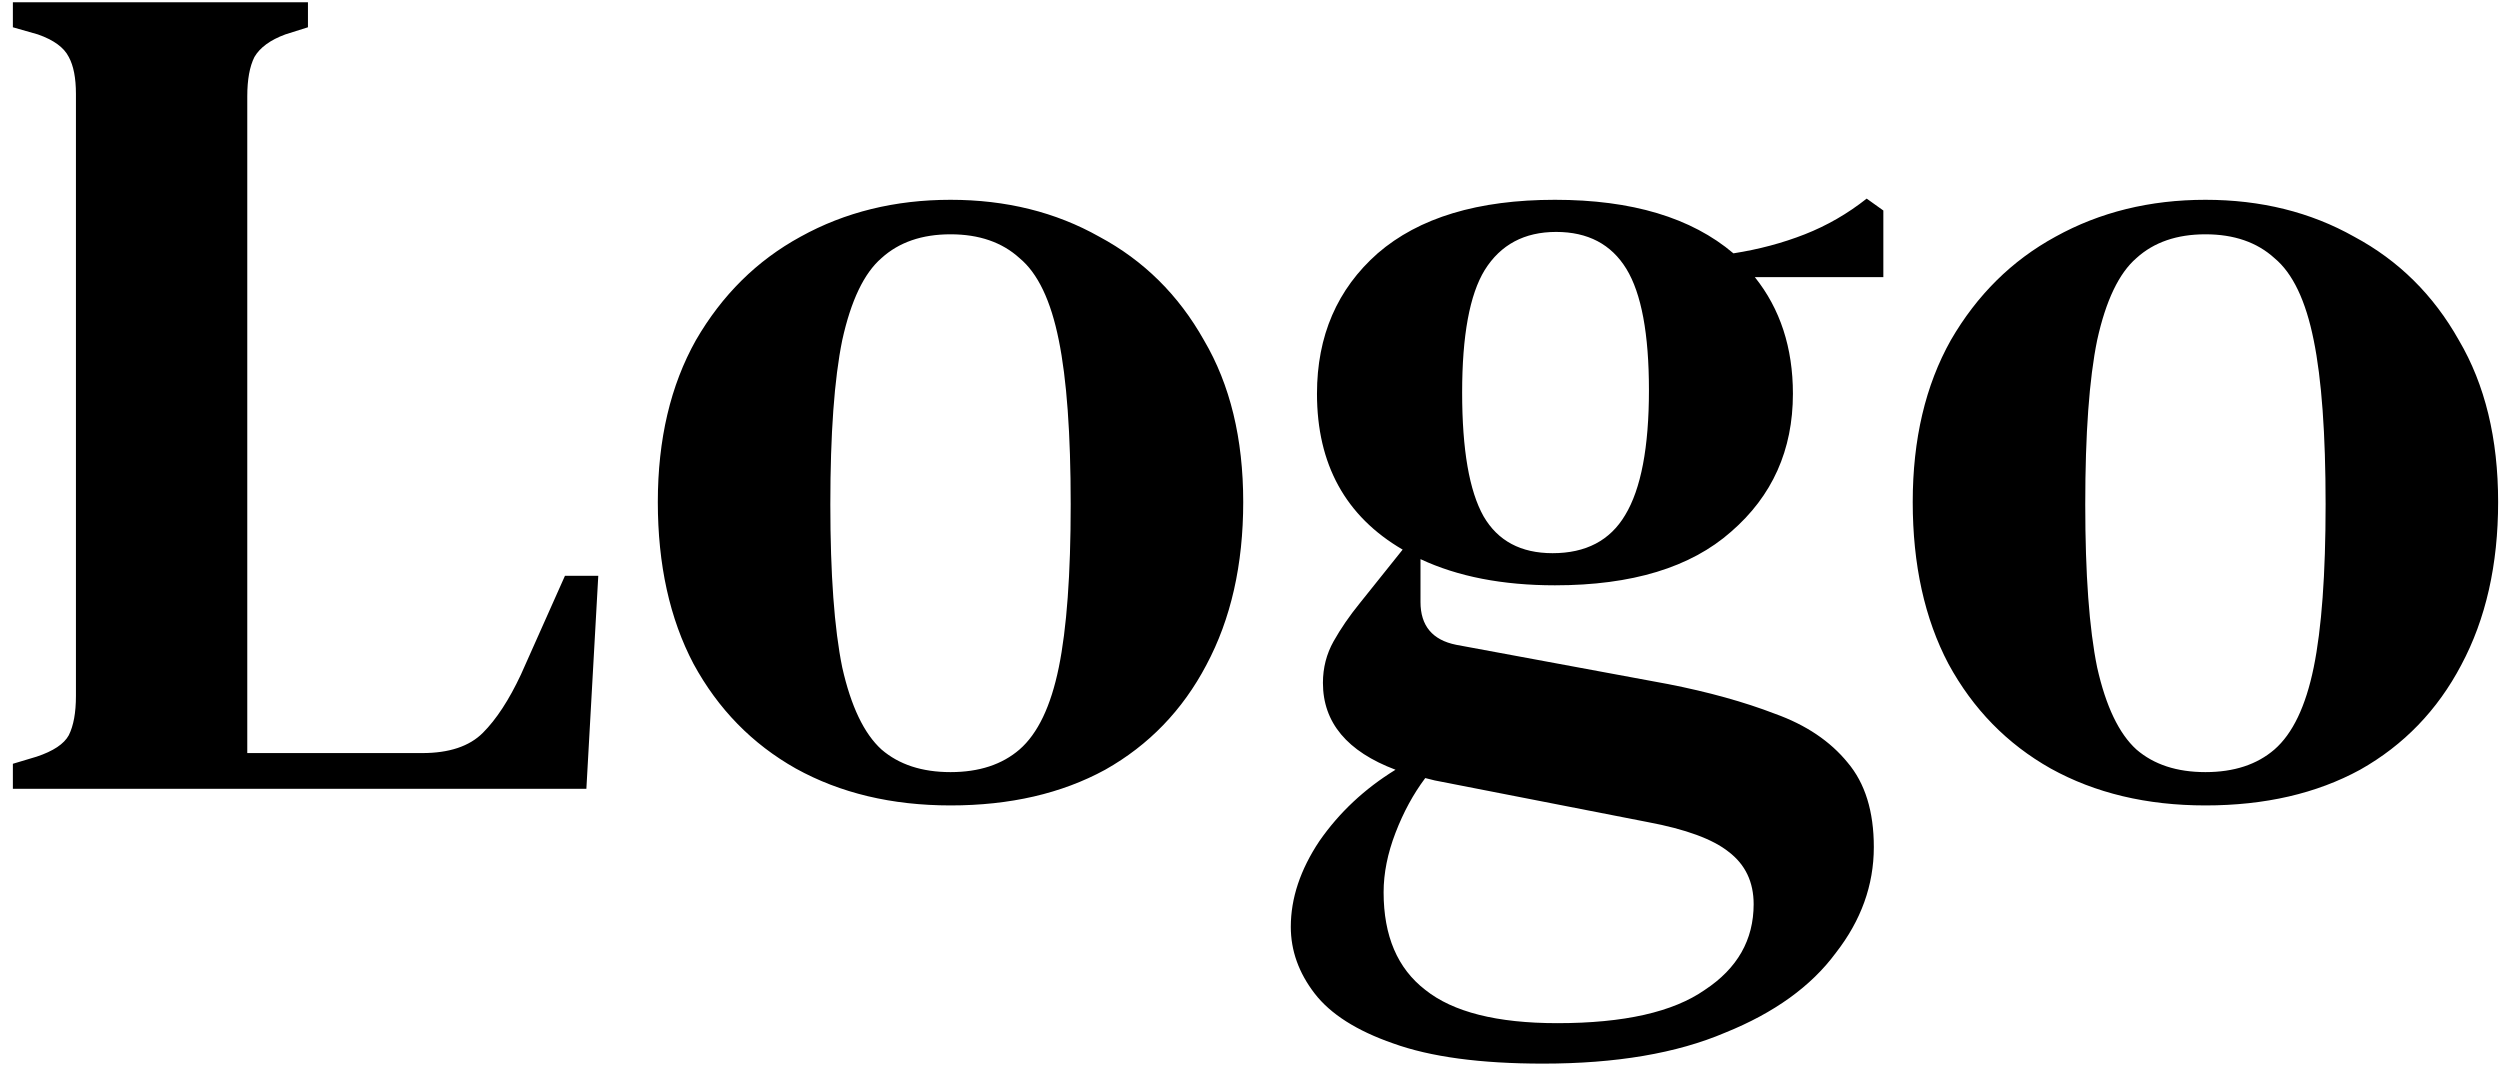
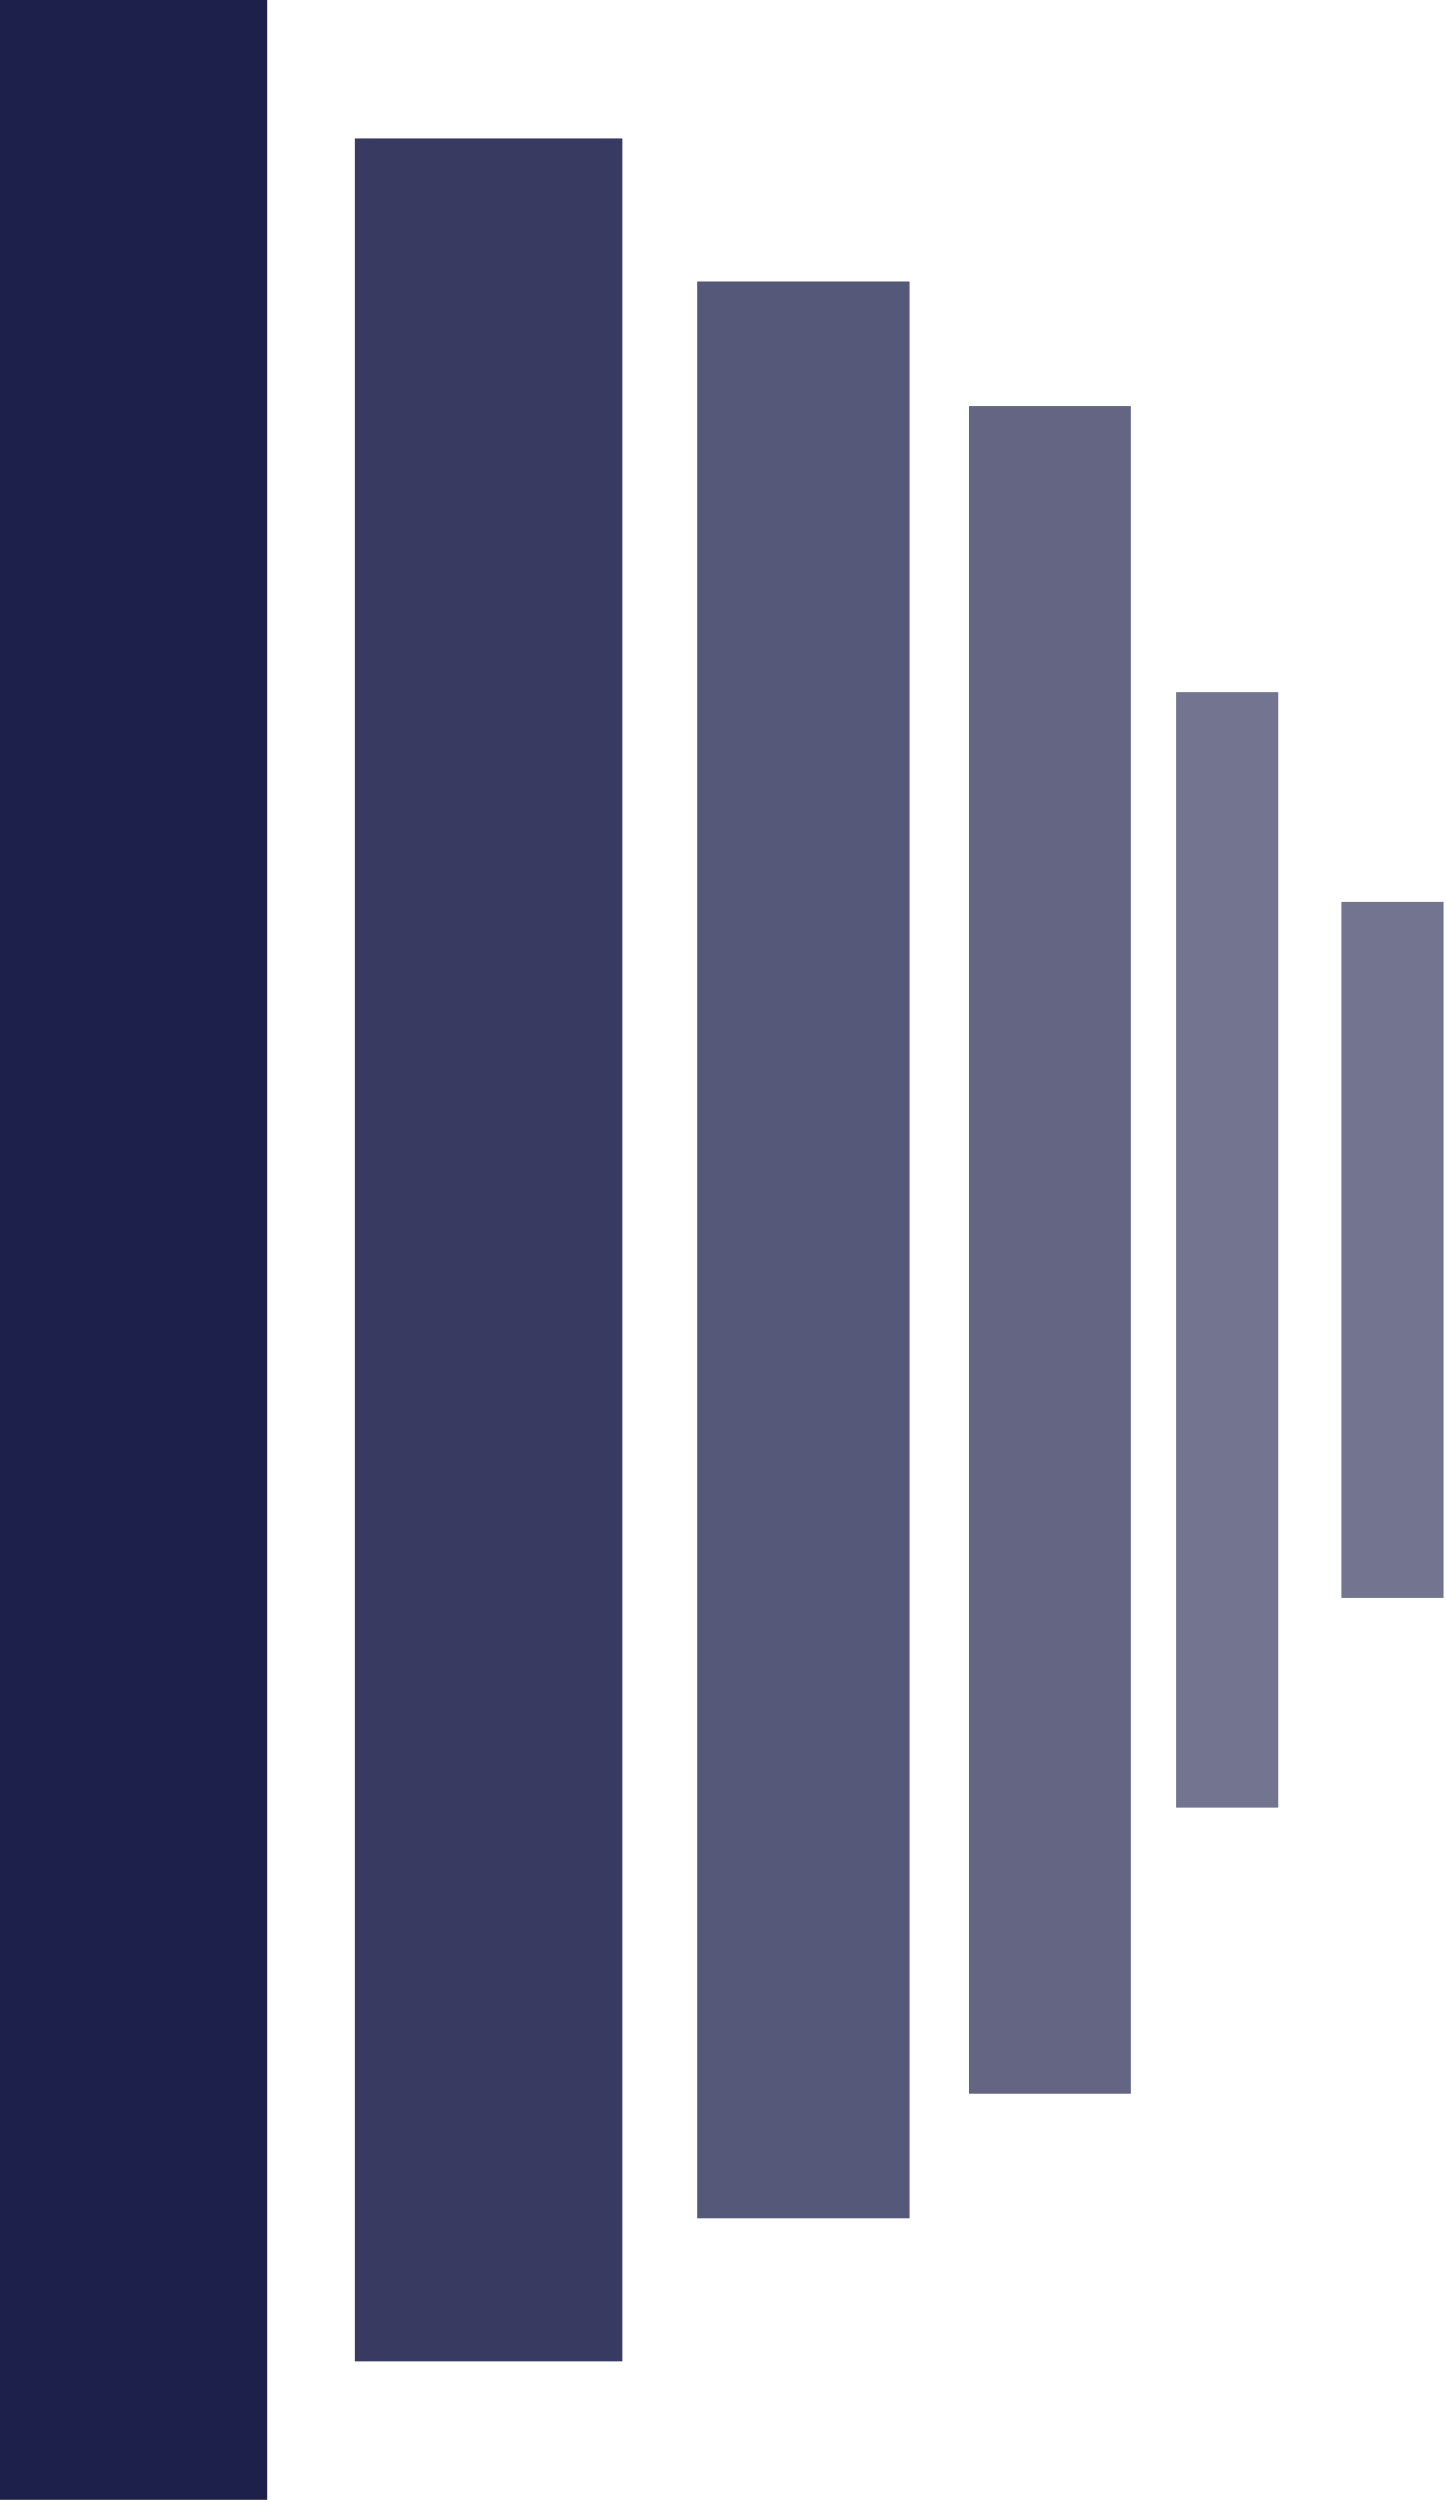
- <svg xmlns="http://www.w3.org/2000/svg" width="187" height="80" viewBox="0 0 187 80" fill="none">
-   <path d="M0.963 59V57.131L2.743 56.597C3.989 56.182 4.79 55.648 5.146 54.995C5.502 54.283 5.68 53.304 5.68 52.058V7.024C5.68 5.837 5.502 4.918 5.146 4.265C4.79 3.553 4.019 2.989 2.832 2.574L0.963 2.04V0.171H23.035V2.04L21.344 2.574C20.217 2.989 19.445 3.553 19.03 4.265C18.674 4.977 18.496 5.956 18.496 7.202V56.33H31.579C33.596 56.33 35.109 55.826 36.118 54.817C37.127 53.808 38.076 52.355 38.966 50.456L42.259 43.069H44.751L43.861 59H0.963ZM71.099 60.246C66.708 60.246 62.851 59.326 59.529 57.487C56.265 55.648 53.714 53.037 51.874 49.655C50.094 46.273 49.205 42.238 49.205 37.551C49.205 32.864 50.154 28.829 52.053 25.447C54.011 22.065 56.621 19.484 59.885 17.704C63.207 15.865 66.945 14.945 71.099 14.945C75.252 14.945 78.96 15.865 82.224 17.704C85.546 19.484 88.157 22.065 90.055 25.447C92.013 28.77 92.993 32.804 92.993 37.551C92.993 42.238 92.073 46.303 90.234 49.744C88.454 53.126 85.932 55.737 82.668 57.576C79.405 59.356 75.549 60.246 71.099 60.246ZM71.099 57.754C73.234 57.754 74.955 57.19 76.26 56.063C77.625 54.876 78.604 52.829 79.198 49.922C79.791 47.015 80.088 42.95 80.088 37.729C80.088 32.448 79.791 28.354 79.198 25.447C78.604 22.48 77.625 20.433 76.26 19.306C74.955 18.119 73.234 17.526 71.099 17.526C68.963 17.526 67.242 18.119 65.936 19.306C64.631 20.433 63.652 22.48 62.999 25.447C62.406 28.354 62.109 32.448 62.109 37.729C62.109 42.95 62.406 47.015 62.999 49.922C63.652 52.829 64.631 54.876 65.936 56.063C67.242 57.19 68.963 57.754 71.099 57.754ZM116.31 43.781C112.394 43.781 109.041 43.128 106.253 41.823V45.027C106.253 46.807 107.143 47.875 108.923 48.231L124.765 51.168C127.791 51.761 130.461 52.503 132.775 53.393C135.089 54.224 136.898 55.44 138.204 57.042C139.509 58.585 140.162 60.691 140.162 63.361C140.162 66.209 139.212 68.849 137.314 71.282C135.474 73.774 132.715 75.762 129.037 77.245C125.417 78.788 120.878 79.559 115.42 79.559C110.732 79.559 106.994 79.055 104.206 78.046C101.476 77.097 99.519 75.851 98.332 74.308C97.145 72.765 96.552 71.104 96.552 69.324C96.552 67.188 97.264 65.052 98.688 62.916C100.171 60.78 102.07 59 104.384 57.576C100.764 56.211 98.955 54.046 98.955 51.079C98.955 49.952 99.222 48.913 99.756 47.964C100.29 47.015 100.942 46.065 101.714 45.116L104.918 41.111C100.646 38.619 98.51 34.733 98.51 29.452C98.51 25.121 100.023 21.62 103.049 18.95C106.134 16.28 110.554 14.945 116.31 14.945C122.065 14.945 126.515 16.28 129.66 18.95C131.558 18.653 133.338 18.179 135 17.526C136.661 16.873 138.204 15.983 139.628 14.856L140.874 15.746V20.73H131.262C133.16 23.103 134.11 26.011 134.11 29.452C134.11 33.665 132.567 37.106 129.482 39.776C126.456 42.446 122.065 43.781 116.31 43.781ZM116.132 41.378C118.624 41.378 120.433 40.429 121.561 38.53C122.747 36.572 123.341 33.457 123.341 29.185C123.341 24.972 122.777 21.946 121.65 20.107C120.522 18.268 118.772 17.348 116.399 17.348C114.025 17.348 112.245 18.297 111.059 20.196C109.931 22.035 109.368 25.091 109.368 29.363C109.368 33.635 109.902 36.72 110.97 38.619C112.038 40.458 113.758 41.378 116.132 41.378ZM103.494 66.743C103.494 70.006 104.532 72.439 106.609 74.041C108.685 75.702 111.978 76.533 116.488 76.533C121.472 76.533 125.15 75.702 127.524 74.041C129.956 72.439 131.173 70.303 131.173 67.633C131.173 65.972 130.55 64.666 129.304 63.717C128.117 62.768 126.1 62.026 123.252 61.492L107.321 58.377C107.083 58.318 106.846 58.258 106.609 58.199C105.719 59.386 104.977 60.75 104.384 62.293C103.79 63.836 103.494 65.319 103.494 66.743ZM164.966 60.246C160.575 60.246 156.718 59.326 153.396 57.487C150.132 55.648 147.581 53.037 145.742 49.655C143.962 46.273 143.072 42.238 143.072 37.551C143.072 32.864 144.021 28.829 145.92 25.447C147.878 22.065 150.488 19.484 153.752 17.704C157.074 15.865 160.812 14.945 164.966 14.945C169.119 14.945 172.827 15.865 176.091 17.704C179.413 19.484 182.024 22.065 183.923 25.447C185.881 28.77 186.86 32.804 186.86 37.551C186.86 42.238 185.94 46.303 184.101 49.744C182.321 53.126 179.799 55.737 176.536 57.576C173.272 59.356 169.416 60.246 164.966 60.246ZM164.966 57.754C167.102 57.754 168.822 57.19 170.128 56.063C171.492 54.876 172.471 52.829 173.065 49.922C173.658 47.015 173.955 42.95 173.955 37.729C173.955 32.448 173.658 28.354 173.065 25.447C172.471 22.48 171.492 20.433 170.128 19.306C168.822 18.119 167.102 17.526 164.966 17.526C162.83 17.526 161.109 18.119 159.804 19.306C158.498 20.433 157.519 22.48 156.867 25.447C156.273 28.354 155.977 32.448 155.977 37.729C155.977 42.95 156.273 47.015 156.867 49.922C157.519 52.829 158.498 54.876 159.804 56.063C161.109 57.19 162.83 57.754 164.966 57.754Z" fill="black" />
+ <svg xmlns="http://www.w3.org/2000/svg" width="100%" height="100%" viewBox="0 0 529 915" version="1.1" xml:space="preserve" style="fill-rule:evenodd;clip-rule:evenodd;stroke-linejoin:round;stroke-miterlimit:2;">
+   <g transform="matrix(1,0,0,1,-275.832,-82.5356)">
+     <g transform="matrix(2.88018,0,0,2.88018,-979.768,-739.349)">
+       <g transform="matrix(0.577413,0,0,0.732478,347.233,138.933)">
+         <rect x="153.637" y="199.905" width="58.805" height="433.683" style="fill:rgb(30,32,76);" />
+       </g>
+       <g transform="matrix(0.578107,0,0,0.651351,392.218,172.742)">
+         <rect x="153.637" y="199.905" width="58.805" height="433.683" style="fill:rgb(30,32,76);fill-opacity:0.88;" />
+       </g>
+       <g transform="matrix(0.458966,0,0,0.567521,454.026,207.678)">
+         <rect x="153.637" y="199.905" width="58.805" height="433.683" style="fill:rgb(30,32,76);fill-opacity:0.75;" />
+       </g>
+       <g transform="matrix(0.349781,0,0,0.494507,505.339,238.106)">
+         <rect x="153.637" y="199.905" width="58.805" height="433.683" style="fill:rgb(30,32,76);fill-opacity:0.69;" />
+       </g>
+       <g transform="matrix(0.220718,0,0,0.326845,551.49,307.978)">
+         <rect x="153.637" y="199.905" width="58.805" height="433.683" style="fill:rgb(30,32,76);fill-opacity:0.62;" />
+       </g>
+       <g transform="matrix(0.220718,0,0,0.203942,572.493,359.198)">
+         <rect x="153.637" y="199.905" width="58.805" height="433.683" style="fill:rgb(30,32,76);fill-opacity:0.62;" />
+       </g>
+     </g>
+   </g>
</svg>
